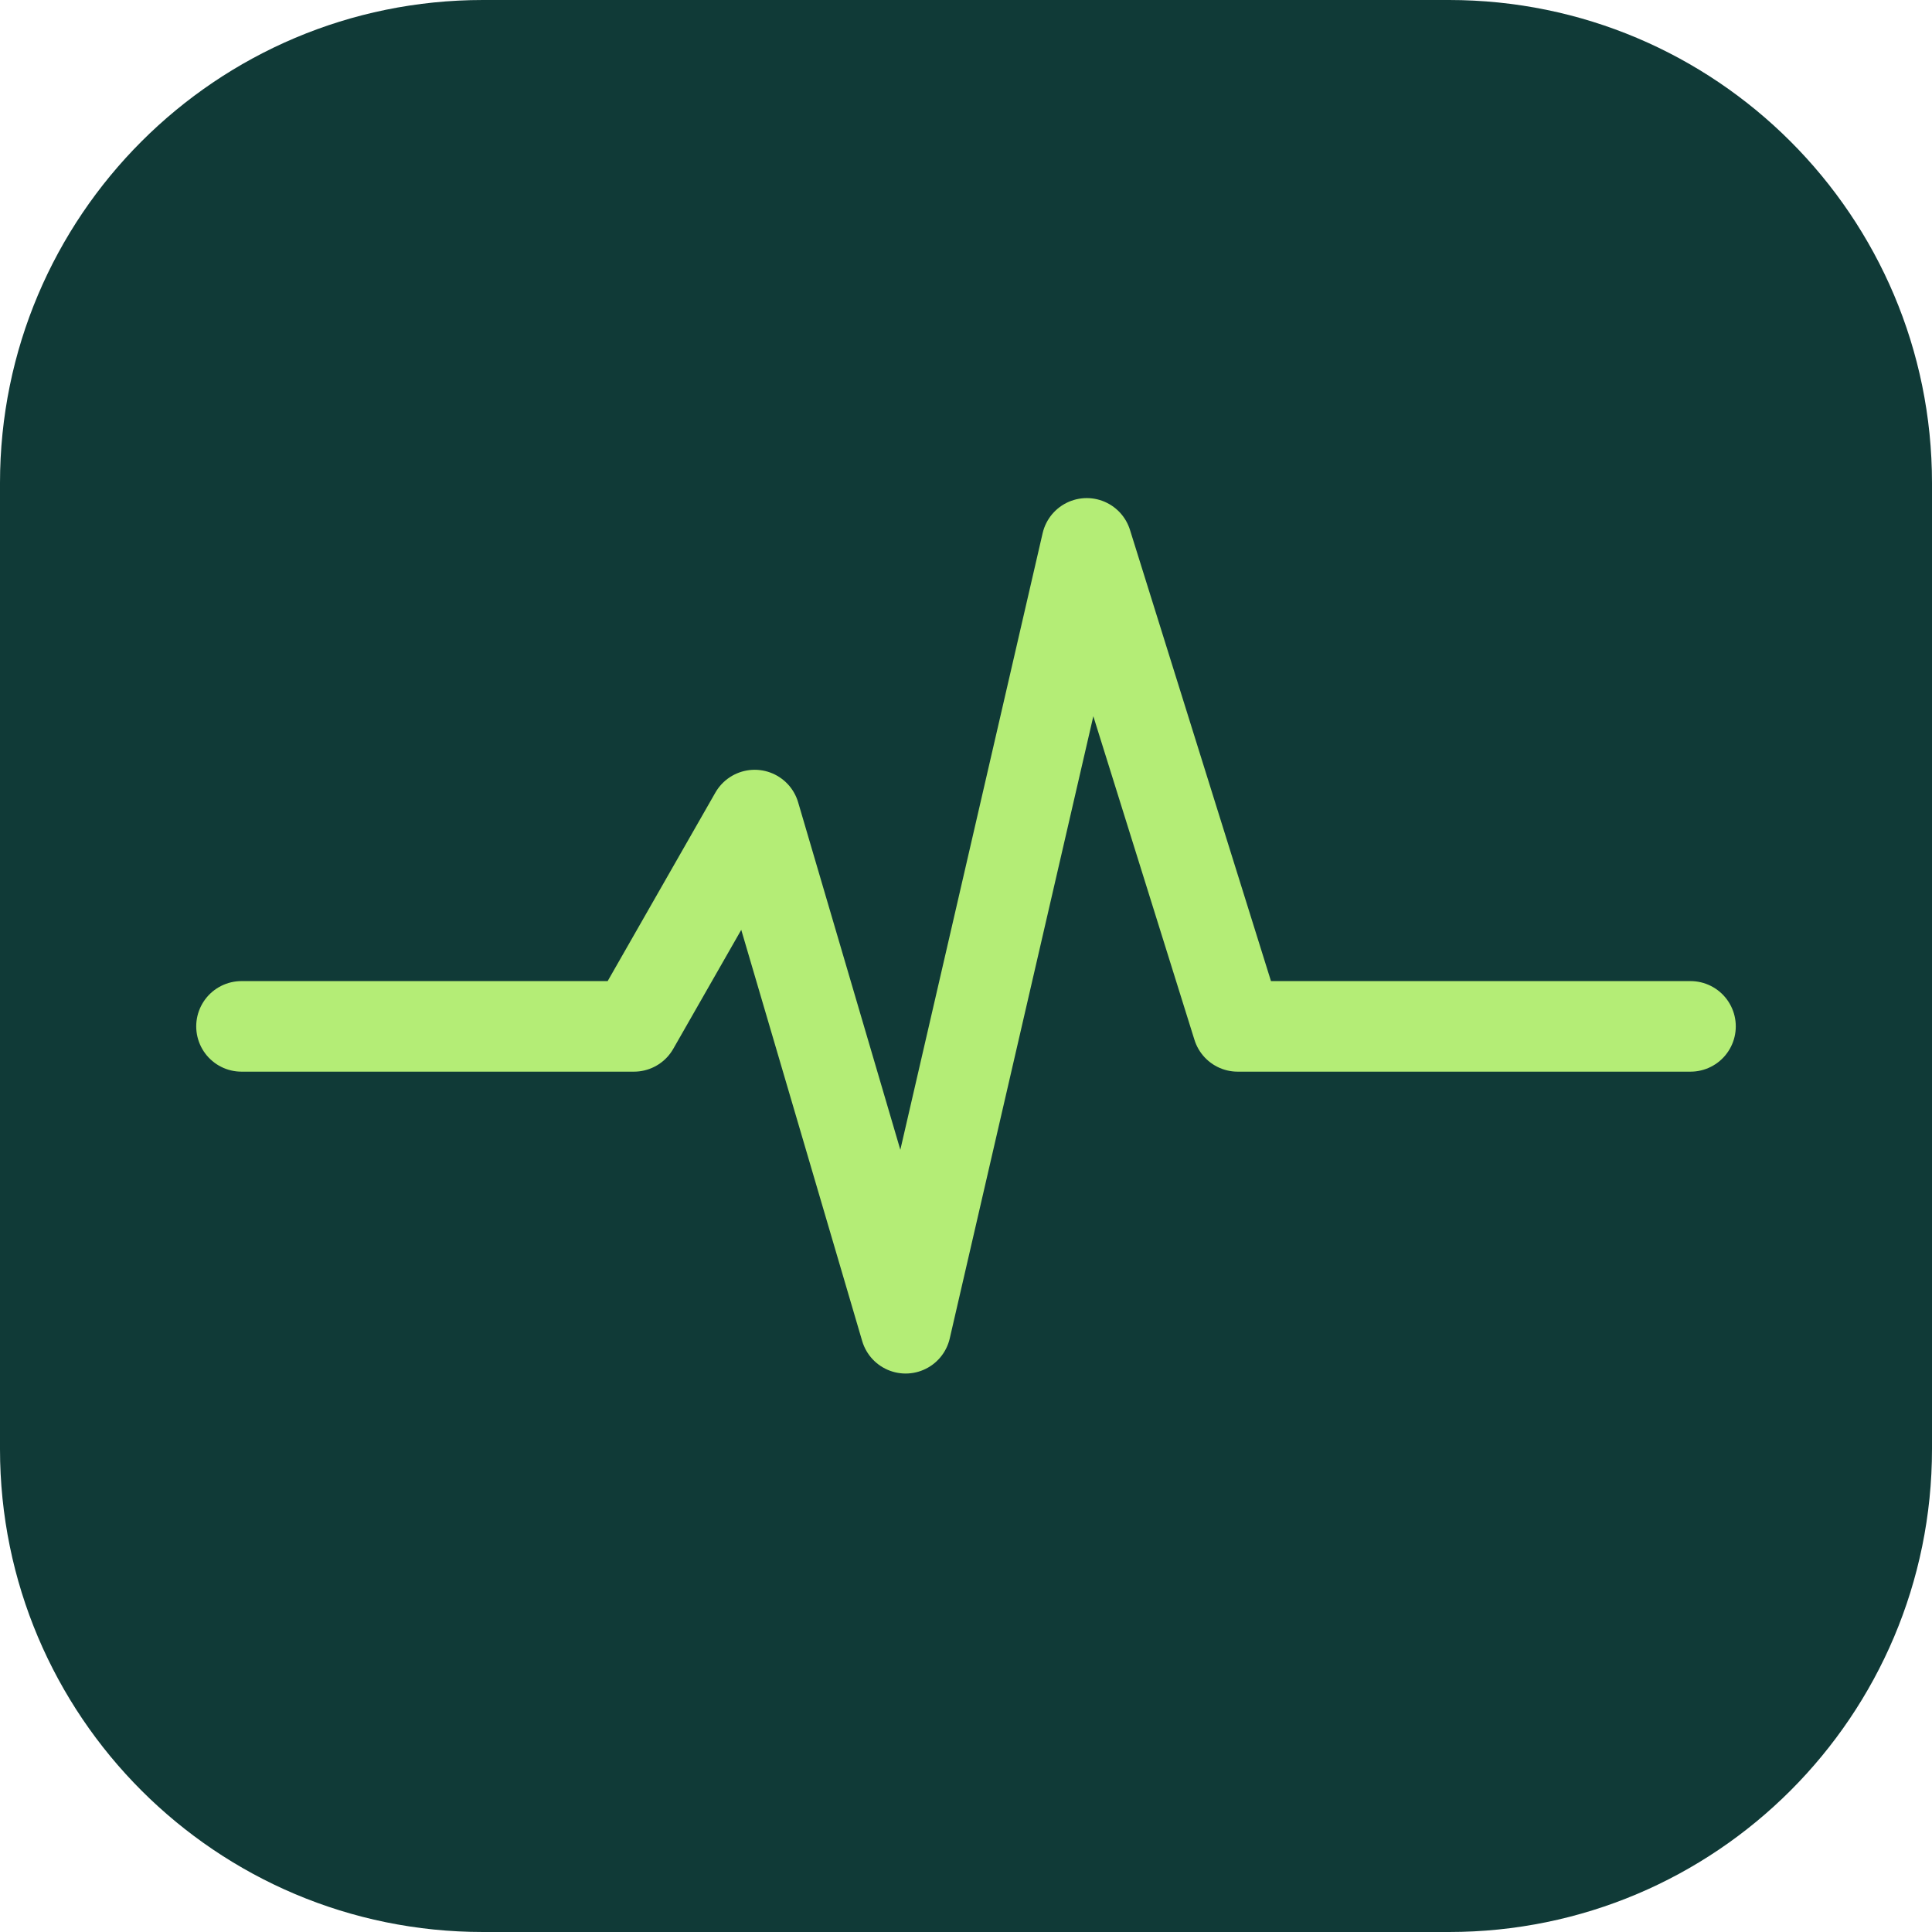
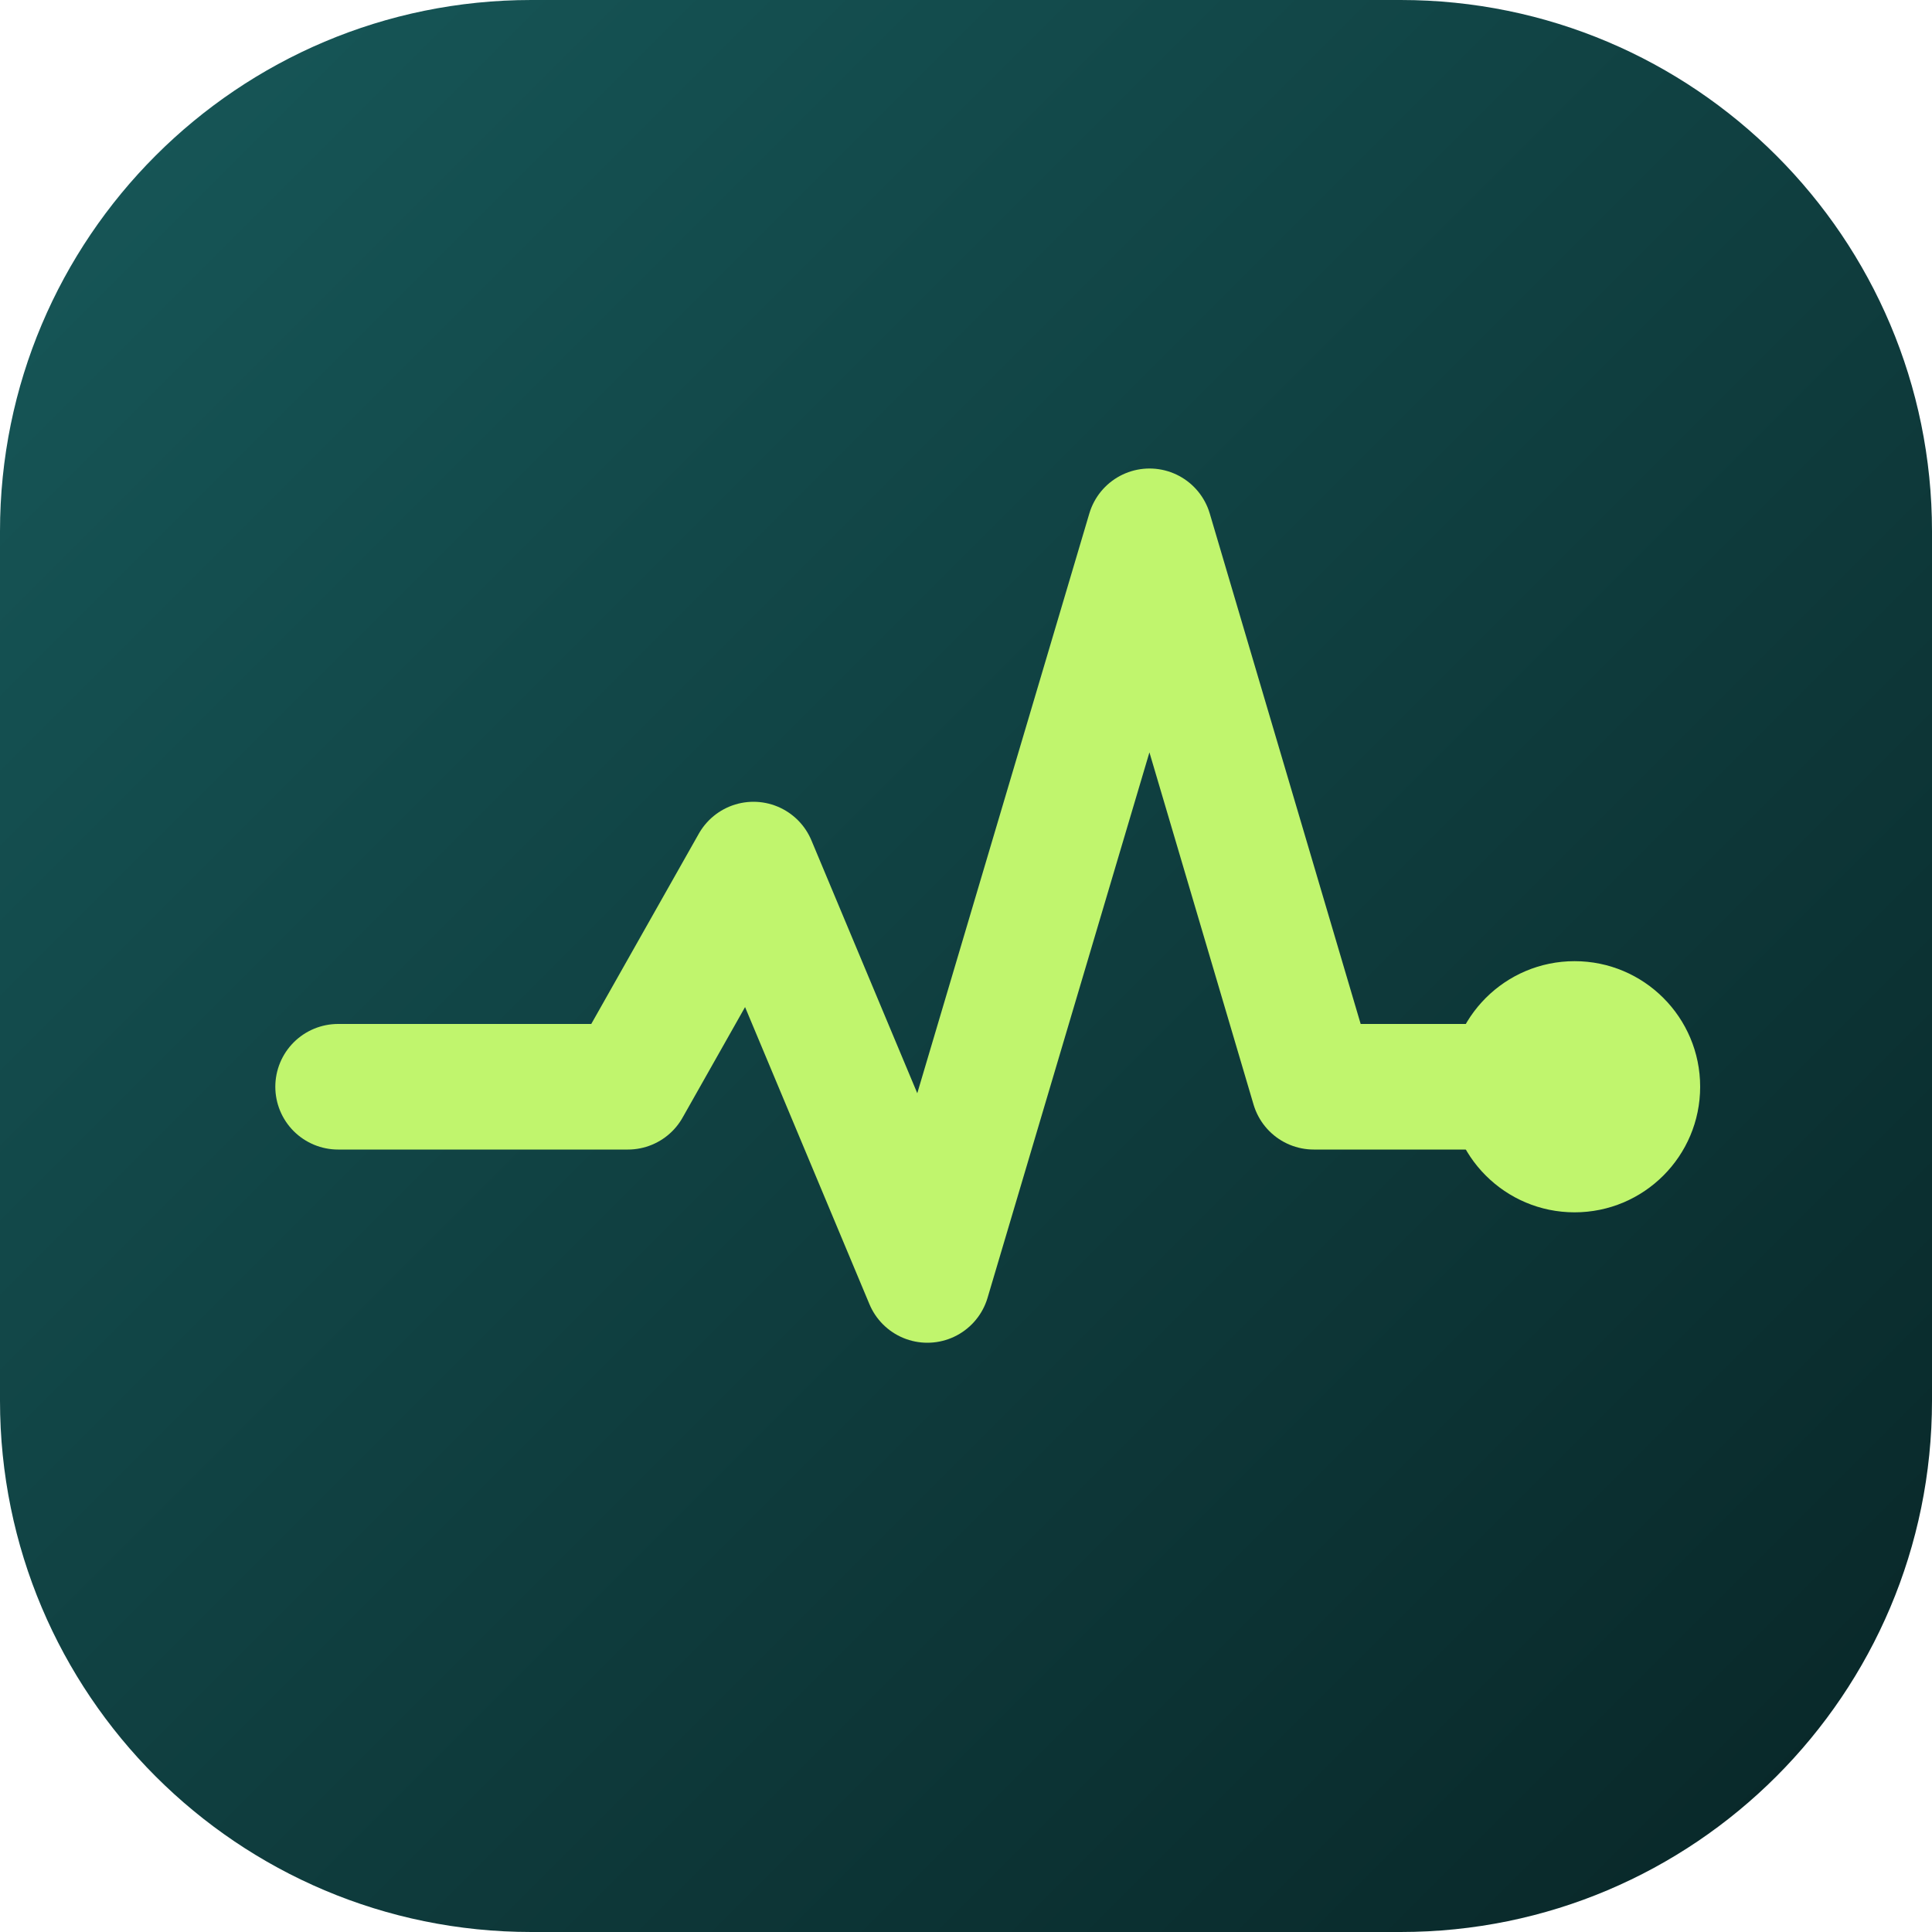
- <svg xmlns="http://www.w3.org/2000/svg" viewBox="0 0 64 64">
-   <rect width="64" height="64" rx="16" fill="#103a37" />
-   <path d="M8 34h13l4-7 5 17 6-26 5 16h15" fill="none" stroke="#b4ed76" stroke-width="3" stroke-linecap="round" stroke-linejoin="round" />
+ <svg xmlns="http://www.w3.org/2000/svg" viewBox="0 0 40 40">
+   <defs>
+     <linearGradient id="t" x1="0" y1="0" x2="1" y2="1">
+       <stop offset="0" stop-color="#17595a" />
+       <stop offset="1" stop-color="#082526" />
+     </linearGradient>
+   </defs>
+   <rect width="40" height="40" rx="11" fill="url(#t)" />
+   <path d="M7 22.5h6l2.6-4.6 3.6 8.6 4.6-15.5 3.4 11.5h3.3" fill="none" stroke="#c0f56d" stroke-width="2.6" stroke-linecap="round" stroke-linejoin="round" />
+   <circle cx="32.6" cy="22.5" r="2.6" fill="#c0f56d" />
</svg>
